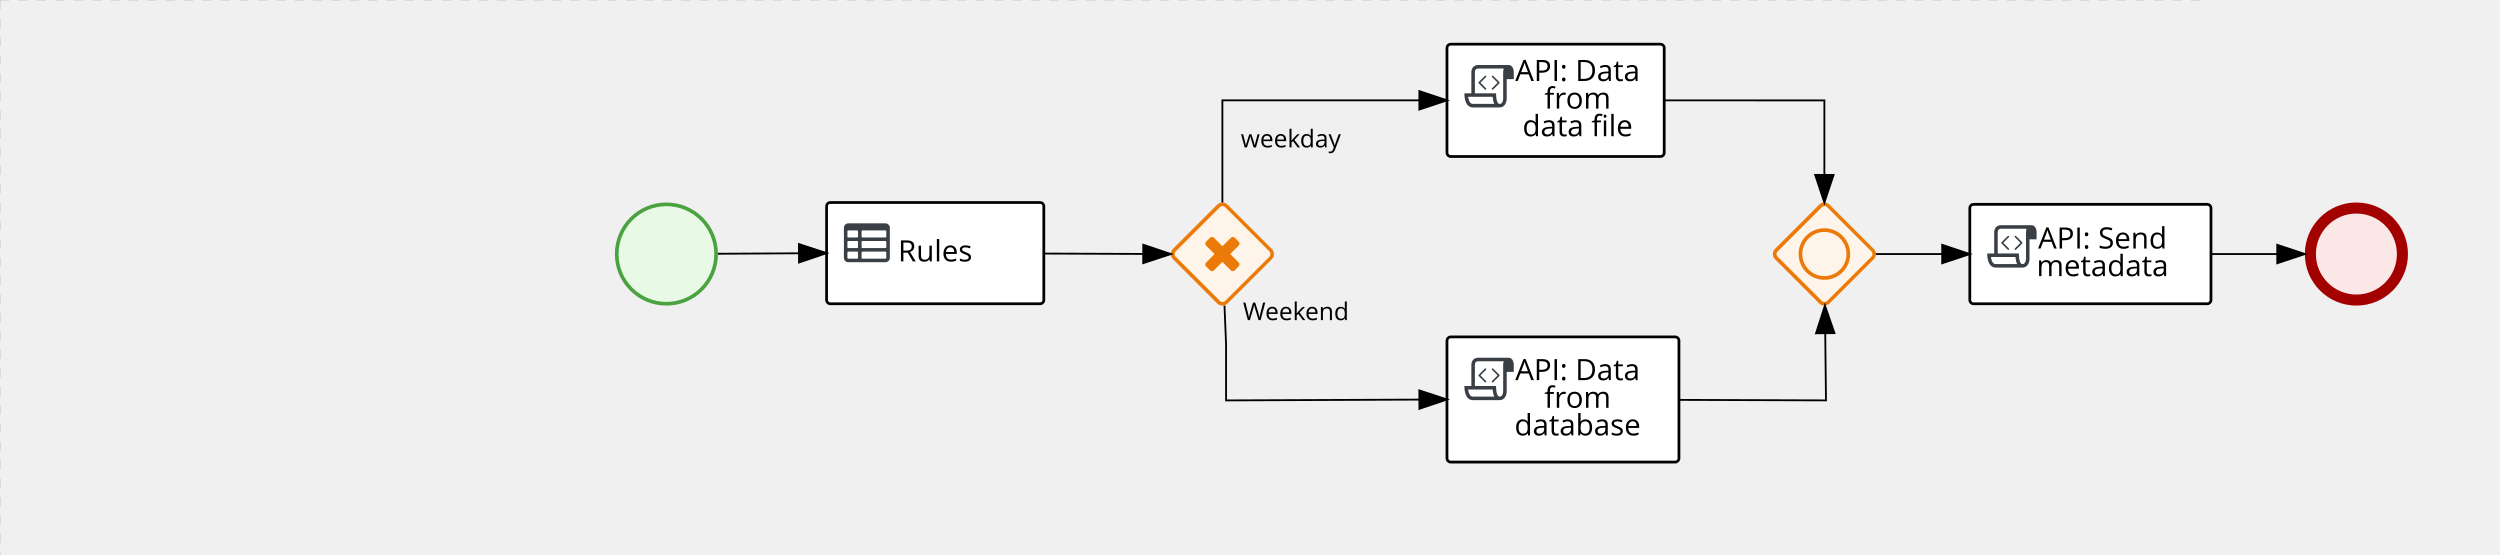
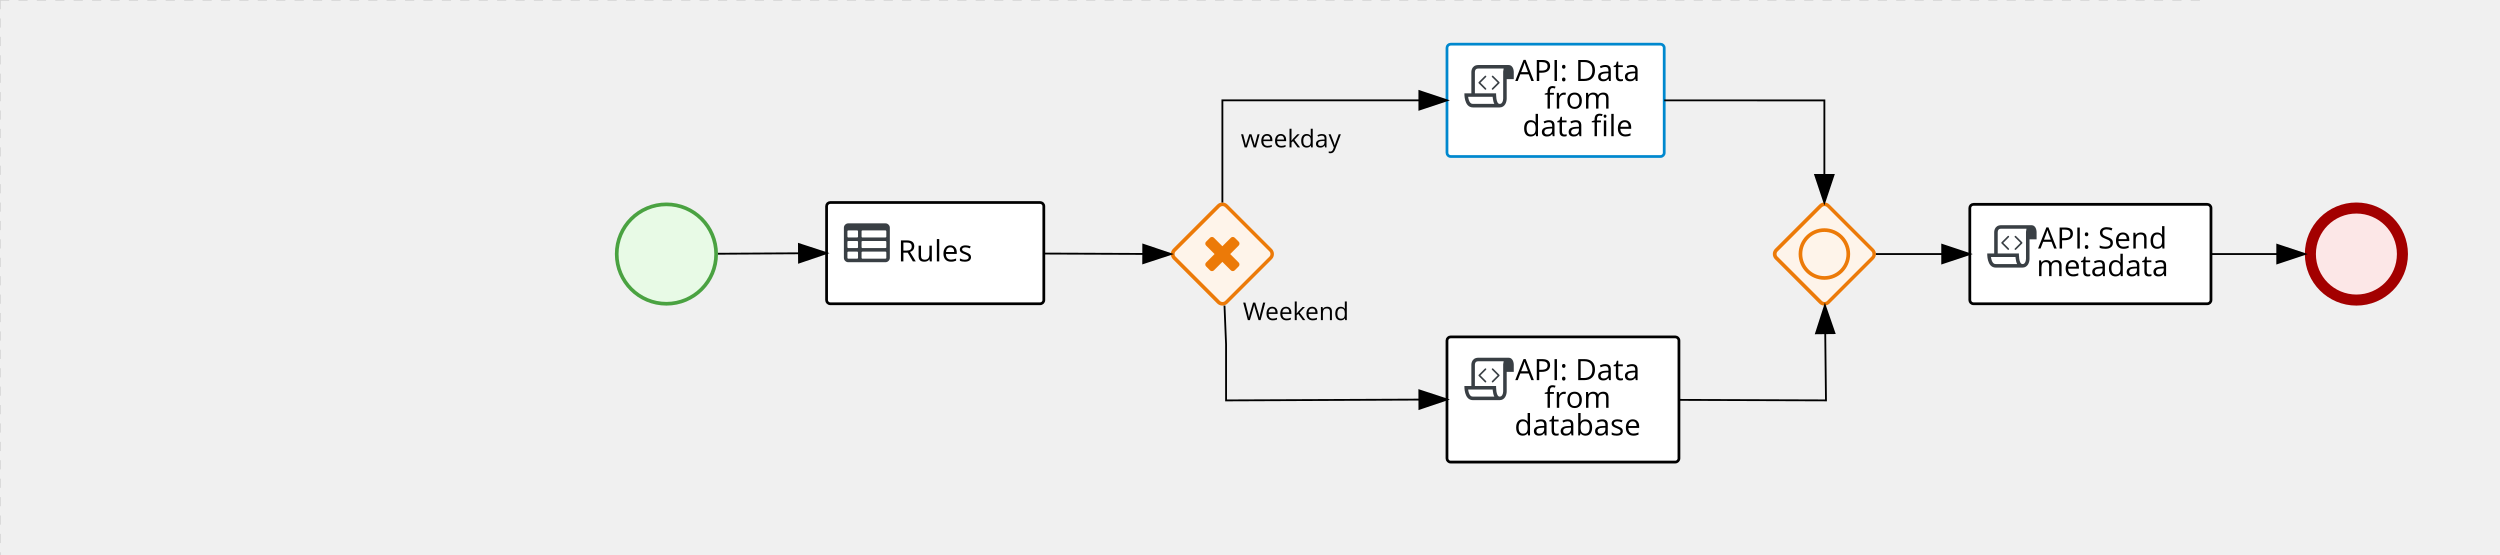
<svg xmlns="http://www.w3.org/2000/svg" version="1.1" width="1358" height="301" viewBox="0 0 1358 301">
  <defs />
  <g transform="matrix(1,0,0,1,0,0)">
    <g>
      <g>
        <g>
          <path fill="none" stroke="#d3d3d3" paint-order="fill stroke markers" d=" M 0 0 L 1200 0" stroke-miterlimit="10" stroke-opacity="0.8" stroke-dasharray="5" />
        </g>
        <g>
          <path fill="none" stroke="#d3d3d3" paint-order="fill stroke markers" d=" M 0 0 L 0 800" stroke-miterlimit="10" stroke-opacity="0.8" stroke-dasharray="5" />
        </g>
      </g>
      <g id="_12204321-AE25-4D13-A97B-856E842F6C4C" bpmn2nodeid="_12204321-AE25-4D13-A97B-856E842F6C4C" transform="matrix(1,0,0,1,1070,111)">
        <g>
          <path fill="none" stroke="none" />
        </g>
        <g transform="matrix(1,0,0,1,0,0)">
          <path fill="#ffffff" stroke="none" id="_12204321-AE25-4D13-A97B-856E842F6C4C?shapeType=BACKGROUND" paint-order="stroke fill markers" d=" M 2 0 L 129 0 L 129 0 A 2 2 0 0 1 131 2 L 131 52 L 131 52 A 2 2 0 0 1 129 54 L 2 54 L 2 54 A 2 2 0 0 1 0 52 L 0 2 L 0 2 A 2 2 0 0 1 2 0 Z" />
        </g>
        <g transform="matrix(1,0,0,1,0,0)">
-           <path fill="none" stroke="rgb(0,0,0)" id="_12204321-AE25-4D13-A97B-856E842F6C4C?shapeType=BORDER&amp;renderType=STROKE" paint-order="fill stroke markers" d=" M 2 0 L 129 0 L 129 0 A 2 2 0 0 1 131 2 L 131 52 L 131 52 A 2 2 0 0 1 129 54 L 2 54 L 2 54 A 2 2 0 0 1 0 52 L 0 2 L 0 2 A 2 2 0 0 1 2 0 Z" stroke-miterlimit="10" stroke-width="1.5" stroke-dasharray="" />
+           <path fill="none" stroke="#000000" id="_12204321-AE25-4D13-A97B-856E842F6C4C?shapeType=BORDER&amp;renderType=STROKE" paint-order="fill stroke markers" d=" M 2 0 L 129 0 L 129 0 A 2 2 0 0 1 131 2 L 131 52 L 131 52 A 2 2 0 0 1 129 54 L 2 54 L 2 54 A 2 2 0 0 1 0 52 L 0 2 L 0 2 A 2 2 0 0 1 2 0 Z" stroke-miterlimit="10" stroke-width="1.5" stroke-dasharray="" />
        </g>
        <g>
          <g transform="matrix(0.06,0,0,0.06,9.4,9.4)">
            <g transform="matrix(1,0,0,1,0,0)">
              <path fill="#393f44" stroke="none" id="_12204321-AE25-4D13-A97B-856E842F6C4C_task__FQFd__KwNe" paint-order="stroke fill markers" d=" M 0 0 M 197.3 130.2 C 194.4 127.3 189.6 127.3 186.7 130.2 L 130.2 186.7 C 127.3 189.6 127.3 194.4 130.2 197.3 L 186.7 253.8 C 188.1 255.3 190.1 256 192 256 C 193.9 256 195.9 255.3 197.3 253.7 C 200.2 250.8 200.2 246 197.3 243.1 L 146.2 192 L 197.3 140.8 C 200.2 137.9 200.2 133.1 197.3 130.2 Z" />
            </g>
            <g transform="matrix(1,0,0,1,0,0)">
              <path fill="#393f44" stroke="none" id="_12204321-AE25-4D13-A97B-856E842F6C4C_task__FQFd__W91P" paint-order="stroke fill markers" d=" M 0 0 M 261.3 130.2 C 258.4 127.3 253.6 127.3 250.7 130.2 C 247.8 133.1 247.8 137.9 250.7 140.8 L 301.8 191.9 L 250.7 243 C 247.8 245.9 247.8 250.7 250.7 253.6 C 252.1 255.3 254.1 256 256 256 C 257.9 256 259.9 255.3 261.3 253.8 L 317.8 197.3 C 320.7 194.4 320.7 189.6 317.8 186.7 L 261.3 130.2 Z" />
            </g>
            <g transform="matrix(1,0,0,1,0,0)">
              <path fill="#393f44" stroke="none" id="_12204321-AE25-4D13-A97B-856E842F6C4C_task__FQFd__wKhe" paint-order="stroke fill markers" d=" M 0 0 M 400 32 C 400 32 152.8 32 128 32 C 62 32 64 96 64 96 L 64 288 L 1 288 C 1 288 -4 416 78 416 L 320 416 C 368 416 384 368 384 336 C 384 314.2 384 224.4 384 160 L 448 160 L 448 96 C 448 96 449 32 400 32 Z M 0 0 M 78 383.9 C 68.5 383.9 61.6 381.1 55.5 374.9 C 43.4 362.4 37.5 339.6 34.9 320 L 256.9 320 C 257.1 322.7 257.3 325.4 257.6 328.2 C 260 351.6 264.7 370.1 271.9 383.9 L 78 383.9 L 78 383.9 Z M 0 0 M 352 336 C 352 345.9 349.6 360.3 342.9 371 C 337.2 380.1 330.4 384 320 384 C 285 384 288 288 288 288 L 96 288 L 96 96 L 96 95.9 L 96 95.1 C 96 90.6 97.6 78.3 104.7 71.2 C 106.5 69.4 111.9 64 128 64 L 356.5 64 C 354.4 72.8 352.8 81.8 352.2 89.9 C 352.2 90.5 352.1 91.1 352.1 91.7 C 352.1 92 352.1 92.3 352.1 92.6 C 352 94.8 352 96 352 96 L 352 160 L 352 336 Z" />
            </g>
          </g>
        </g>
        <g transform="matrix(1,0,0,1,35,12)">
          <text fill="#000000" stroke="none" font-family="Open Sans" font-size="12pt" font-style="normal" font-weight="normal" text-decoration="normal" x="37.086" y="12" text-anchor="middle" dominant-baseline="alphabetic">API: Send </text>
          <text fill="#000000" stroke="none" font-family="Open Sans" font-size="12pt" font-style="normal" font-weight="normal" text-decoration="normal" x="37.086" y="27" text-anchor="middle" dominant-baseline="alphabetic">metadata </text>
        </g>
      </g>
      <g id="_1E3E5133-2DA5-45D5-A5B9-5E13B86BC2F6" bpmn2nodeid="_1E3E5133-2DA5-45D5-A5B9-5E13B86BC2F6" transform="matrix(1,0,0,1,636,110)">
        <g>
          <path fill="none" stroke="none" />
        </g>
        <g transform="matrix(0.125,0,0,0.125,0,0)">
          <g transform="matrix(1,0,0,1,0,0)">
            <path fill="#fef4ea" stroke="none" id="_1E3E5133-2DA5-45D5-A5B9-5E13B86BC2F6?shapeType=BACKGROUND" paint-order="stroke fill markers" d=" M 0 0 M 224.4 4.3 C 216.4 4.3 208.4 7.3 202.3 13.4 L 13.5 202.2 C 1.3 214.4 1.3 234.2 13.5 246.4 L 202.2 435.1 C 208.3 441.2 216.4 444.2 224.3 444.2 C 232.2 444.2 240.3 441.2 246.4 435.1 L 435.1 246.4 C 447.3 234.2 447.3 214.4 435.1 202.2 L 246.5 13.4 C 240.4 7.3 232.4 4.3 224.4 4.3 L 224.4 4.3 Z" />
          </g>
          <g>
            <g transform="matrix(1,0,0,1,0,0)">
              <g transform="matrix(1,0,0,1,0,0)">
                <path fill="#ec7a08" stroke="none" id="_1E3E5133-2DA5-45D5-A5B9-5E13B86BC2F6?shapeType=BORDER&amp;renderType=FILL" paint-order="stroke fill markers" d=" M 0 0 M 20.8 212.7 L 213.3 20.2 C 219.6 13.9 229.7 13.9 235.9 20.2 L 428.4 212.7 C 434.7 219 434.7 229.1 428.4 235.3 L 235.9 427.8 C 229.6 434.1 219.5 434.1 213.3 427.8 L 20.8 235.3 C 14.5 229.1 14.5 218.9 20.8 212.7 L 20.8 212.7 Z M 0 0 M 0 224 C 0 232.1 3.1 240.3 9.3 246.5 L 201.5 438.7 C 213.9 451.1 234.1 451.1 246.5 438.7 L 438.7 246.5 C 444.9 240.3 448 232.1 448 224 C 448 215.9 444.9 207.7 438.7 201.5 L 246.5 9.3 C 234.1 -3.1 213.9 -3.1 201.5 9.3 L 9.3 201.5 C 3.1 207.7 0 215.9 0 224 L 0 224 Z" />
              </g>
            </g>
          </g>
          <g>
            <g transform="matrix(1,0,0,1,0,0)">
              <g transform="matrix(1,0,0,1,0,0)">
                <path fill="#ec7a08" stroke="none" id="_1E3E5133-2DA5-45D5-A5B9-5E13B86BC2F6_exclusive" paint-order="stroke fill markers" d=" M 0 0 M 298.2 269.2 C 298.2 272.6 297.1 275.3 294.7 277.7 L 277.7 294.7 C 275.3 297.1 272.6 298.2 269.2 298.2 C 265.8 298.2 263.1 297.1 260.7 294.7 L 224 258 L 187.2 294.8 C 184.8 297.2 182.1 298.3 178.7 298.3 C 175.3 298.3 172.6 297.2 170.2 294.8 L 153.2 277.8 C 150.8 275.4 149.7 272.7 149.7 269.3 C 149.7 265.9 150.8 263.2 153.2 260.8 L 190 224 L 153.2 187.2 C 150.8 184.8 149.7 182 149.7 178.7 C 149.7 175.3 150.8 172.5 153.2 170.2 L 170.2 153.2 C 172.6 150.8 175.3 149.7 178.7 149.7 C 182.1 149.7 184.8 150.8 187.2 153.2 L 224 190 L 260.8 153.2 C 263.2 150.8 265.9 149.7 269.3 149.7 C 272.7 149.7 275.4 150.8 277.8 153.2 L 294.8 170.2 C 297.2 172.5 298.3 175.3 298.3 178.7 C 298.3 182 297.2 184.8 294.8 187.2 L 258 224 L 294.8 260.8 C 297.1 263.1 298.2 265.9 298.2 269.2 Z" />
              </g>
            </g>
          </g>
        </g>
        <g transform="matrix(1,0,0,1,28,61)" />
      </g>
      <g id="_B6E89714-9BE5-4DC0-9287-2928A0C06E6A" bpmn2nodeid="_B6E89714-9BE5-4DC0-9287-2928A0C06E6A" transform="matrix(1,0,0,1,963,110)">
        <g>
          <path fill="none" stroke="none" />
        </g>
        <g transform="matrix(0.125,0,0,0.125,0,0)">
          <g transform="matrix(1,0,0,1,0,0)">
            <path fill="#fef4ea" stroke="none" id="_B6E89714-9BE5-4DC0-9287-2928A0C06E6A?shapeType=BACKGROUND" paint-order="stroke fill markers" d=" M 0 0 M 224.4 4.3 C 216.4 4.3 208.4 7.3 202.3 13.4 L 13.5 202.2 C 1.3 214.4 1.3 234.2 13.5 246.4 L 202.2 435.1 C 208.3 441.2 216.4 444.2 224.3 444.2 C 232.2 444.2 240.3 441.2 246.4 435.1 L 435.1 246.4 C 447.3 234.2 447.3 214.4 435.1 202.2 L 246.5 13.4 C 240.4 7.3 232.4 4.3 224.4 4.3 L 224.4 4.3 Z" />
          </g>
          <g>
            <g transform="matrix(1,0,0,1,0,0)">
              <g transform="matrix(1,0,0,1,0,0)">
                <path fill="#ec7a08" stroke="none" id="_B6E89714-9BE5-4DC0-9287-2928A0C06E6A?shapeType=BORDER&amp;renderType=FILL" paint-order="stroke fill markers" d=" M 0 0 M 20.8 212.7 L 213.3 20.2 C 219.6 13.9 229.7 13.9 235.9 20.2 L 428.4 212.7 C 434.7 219 434.7 229.1 428.4 235.3 L 235.9 427.8 C 229.6 434.1 219.5 434.1 213.3 427.8 L 20.8 235.3 C 14.5 229.1 14.5 218.9 20.8 212.7 L 20.8 212.7 Z M 0 0 M 0 224 C 0 232.1 3.1 240.3 9.3 246.5 L 201.5 438.7 C 213.9 451.1 234.1 451.1 246.5 438.7 L 438.7 246.5 C 444.9 240.3 448 232.1 448 224 C 448 215.9 444.9 207.7 438.7 201.5 L 246.5 9.3 C 234.1 -3.1 213.9 -3.1 201.5 9.3 L 9.3 201.5 C 3.1 207.7 0 215.9 0 224 L 0 224 Z" />
              </g>
            </g>
          </g>
          <g>
            <g transform="matrix(1,0,0,1,0,0)">
              <g transform="matrix(1,0,0,1,0,0)">
                <path fill="#ec7a08" stroke="none" id="_B6E89714-9BE5-4DC0-9287-2928A0C06E6A_inclusive" paint-order="stroke fill markers" d=" M 0 0 M 224 127.9 C 249.6 127.9 273.8 137.9 291.9 156 C 310 174.2 320 198.3 320 223.9 C 320 249.5 310 273.6 291.9 291.8 C 273.8 309.9 249.7 319.9 224 319.9 C 198.3 319.9 174.2 309.9 156.1 291.8 C 138 273.7 128 249.6 128 223.9 C 128 198.2 138 174.1 156.1 156 C 174.2 137.9 198.4 127.9 224 127.9 M 224 111.9 C 162.1 111.9 112 162 112 223.9 C 112 285.8 162.1 335.9 224 335.9 C 285.9 335.9 336 285.8 336 223.9 C 336 162 285.9 111.9 224 111.9 L 224 111.9 Z" />
              </g>
            </g>
          </g>
        </g>
        <g transform="matrix(1,0,0,1,28,61)" />
      </g>
      <g id="_21586C89-A3BD-4104-8111-208B55600C92" bpmn2nodeid="_21586C89-A3BD-4104-8111-208B55600C92" transform="matrix(1,0,0,1,786,24)">
        <g>
          <path fill="none" stroke="none" />
        </g>
        <g transform="matrix(1,0,0,1,0,0)">
          <path fill="#ffffff" stroke="none" id="_21586C89-A3BD-4104-8111-208B55600C92?shapeType=BACKGROUND" paint-order="stroke fill markers" d=" M 2 0 L 116 0 L 116 0 A 2 2 0 0 1 118 2 L 118 59 L 118 59 A 2 2 0 0 1 116 61 L 2 61 L 2 61 A 2 2 0 0 1 0 59 L 0 2 L 0 2 A 2 2 0 0 1 2 0 Z" />
        </g>
        <g transform="matrix(1,0,0,1,0,0)">
-           <path fill="none" stroke="rgb(0,0,0)" id="_21586C89-A3BD-4104-8111-208B55600C92?shapeType=BORDER&amp;renderType=STROKE" paint-order="fill stroke markers" d=" M 2 0 L 116 0 L 116 0 A 2 2 0 0 1 118 2 L 118 59 L 118 59 A 2 2 0 0 1 116 61 L 2 61 L 2 61 A 2 2 0 0 1 0 59 L 0 2 L 0 2 A 2 2 0 0 1 2 0 Z" stroke-miterlimit="10" stroke-width="1.5" stroke-dasharray="" />
+           <path fill="none" stroke="rgb(0,136,206)" id="_21586C89-A3BD-4104-8111-208B55600C92?shapeType=BORDER&amp;renderType=STROKE" paint-order="fill stroke markers" d=" M 2 0 L 116 0 L 116 0 A 2 2 0 0 1 118 2 L 118 59 L 118 59 A 2 2 0 0 1 116 61 L 2 61 L 2 61 A 2 2 0 0 1 0 59 L 0 2 L 0 2 A 2 2 0 0 1 2 0 Z" stroke-miterlimit="10" stroke-width="1.5" stroke-dasharray="" />
        </g>
        <g>
          <g transform="matrix(0.06,0,0,0.06,9.4,9.4)">
            <g transform="matrix(1,0,0,1,0,0)">
              <path fill="#393f44" stroke="none" id="_21586C89-A3BD-4104-8111-208B55600C92_task__FQFd__KwNe" paint-order="stroke fill markers" d=" M 0 0 M 197.3 130.2 C 194.4 127.3 189.6 127.3 186.7 130.2 L 130.2 186.7 C 127.3 189.6 127.3 194.4 130.2 197.3 L 186.7 253.8 C 188.1 255.3 190.1 256 192 256 C 193.9 256 195.9 255.3 197.3 253.7 C 200.2 250.8 200.2 246 197.3 243.1 L 146.2 192 L 197.3 140.8 C 200.2 137.9 200.2 133.1 197.3 130.2 Z" />
            </g>
            <g transform="matrix(1,0,0,1,0,0)">
              <path fill="#393f44" stroke="none" id="_21586C89-A3BD-4104-8111-208B55600C92_task__FQFd__W91P" paint-order="stroke fill markers" d=" M 0 0 M 261.3 130.2 C 258.4 127.3 253.6 127.3 250.7 130.2 C 247.8 133.1 247.8 137.9 250.7 140.8 L 301.8 191.9 L 250.7 243 C 247.8 245.9 247.8 250.7 250.7 253.6 C 252.1 255.3 254.1 256 256 256 C 257.9 256 259.9 255.3 261.3 253.8 L 317.8 197.3 C 320.7 194.4 320.7 189.6 317.8 186.7 L 261.3 130.2 Z" />
            </g>
            <g transform="matrix(1,0,0,1,0,0)">
              <path fill="#393f44" stroke="none" id="_21586C89-A3BD-4104-8111-208B55600C92_task__FQFd__wKhe" paint-order="stroke fill markers" d=" M 0 0 M 400 32 C 400 32 152.8 32 128 32 C 62 32 64 96 64 96 L 64 288 L 1 288 C 1 288 -4 416 78 416 L 320 416 C 368 416 384 368 384 336 C 384 314.2 384 224.4 384 160 L 448 160 L 448 96 C 448 96 449 32 400 32 Z M 0 0 M 78 383.9 C 68.5 383.9 61.6 381.1 55.5 374.9 C 43.4 362.4 37.5 339.6 34.9 320 L 256.9 320 C 257.1 322.7 257.3 325.4 257.6 328.2 C 260 351.6 264.7 370.1 271.9 383.9 L 78 383.9 L 78 383.9 Z M 0 0 M 352 336 C 352 345.9 349.6 360.3 342.9 371 C 337.2 380.1 330.4 384 320 384 C 285 384 288 288 288 288 L 96 288 L 96 96 L 96 95.9 L 96 95.1 C 96 90.6 97.6 78.3 104.7 71.2 C 106.5 69.4 111.9 64 128 64 L 356.5 64 C 354.4 72.8 352.8 81.8 352.2 89.9 C 352.2 90.5 352.1 91.1 352.1 91.7 C 352.1 92 352.1 92.3 352.1 92.6 C 352 94.8 352 96 352 96 L 352 160 L 352 336 Z" />
            </g>
          </g>
        </g>
        <g transform="matrix(1,0,0,1,35,8)">
          <text fill="#000000" stroke="none" font-family="Open Sans" font-size="12pt" font-style="normal" font-weight="normal" text-decoration="normal" x="35.949" y="12" text-anchor="middle" dominant-baseline="alphabetic">API: Data </text>
          <text fill="#000000" stroke="none" font-family="Open Sans" font-size="12pt" font-style="normal" font-weight="normal" text-decoration="normal" x="35.949" y="27" text-anchor="middle" dominant-baseline="alphabetic">    from     </text>
          <text fill="#000000" stroke="none" font-family="Open Sans" font-size="12pt" font-style="normal" font-weight="normal" text-decoration="normal" x="35.949" y="42" text-anchor="middle" dominant-baseline="alphabetic"> data file  </text>
        </g>
      </g>
      <g id="_AB784C3F-C09B-4F91-93B2-02F8096C4232" bpmn2nodeid="_AB784C3F-C09B-4F91-93B2-02F8096C4232" transform="matrix(1,0,0,1,786,183)">
        <g>
          <path fill="none" stroke="none" />
        </g>
        <g transform="matrix(1,0,0,1,0,0)">
          <path fill="#ffffff" stroke="none" id="_AB784C3F-C09B-4F91-93B2-02F8096C4232?shapeType=BACKGROUND" paint-order="stroke fill markers" d=" M 2 0 L 124 0 L 124 0 A 2 2 0 0 1 126 2 L 126 66 L 126 66 A 2 2 0 0 1 124 68 L 2 68 L 2 68 A 2 2 0 0 1 0 66 L 0 2 L 0 2 A 2 2 0 0 1 2 0 Z" />
        </g>
        <g transform="matrix(1,0,0,1,0,0)">
-           <path fill="none" stroke="rgb(0,0,0)" id="_AB784C3F-C09B-4F91-93B2-02F8096C4232?shapeType=BORDER&amp;renderType=STROKE" paint-order="fill stroke markers" d=" M 2 0 L 124 0 L 124 0 A 2 2 0 0 1 126 2 L 126 66 L 126 66 A 2 2 0 0 1 124 68 L 2 68 L 2 68 A 2 2 0 0 1 0 66 L 0 2 L 0 2 A 2 2 0 0 1 2 0 Z" stroke-miterlimit="10" stroke-width="1.5" stroke-dasharray="" />
+           <path fill="none" stroke="#000000" id="_AB784C3F-C09B-4F91-93B2-02F8096C4232?shapeType=BORDER&amp;renderType=STROKE" paint-order="fill stroke markers" d=" M 2 0 L 124 0 L 124 0 A 2 2 0 0 1 126 2 L 126 66 L 126 66 A 2 2 0 0 1 124 68 L 2 68 L 2 68 A 2 2 0 0 1 0 66 L 0 2 L 0 2 A 2 2 0 0 1 2 0 Z" stroke-miterlimit="10" stroke-width="1.5" stroke-dasharray="" />
        </g>
        <g>
          <g transform="matrix(0.06,0,0,0.06,9.4,9.4)">
            <g transform="matrix(1,0,0,1,0,0)">
              <path fill="#393f44" stroke="none" id="_AB784C3F-C09B-4F91-93B2-02F8096C4232_task__FQFd__KwNe" paint-order="stroke fill markers" d=" M 0 0 M 197.3 130.2 C 194.4 127.3 189.6 127.3 186.7 130.2 L 130.2 186.7 C 127.3 189.6 127.3 194.4 130.2 197.3 L 186.7 253.8 C 188.1 255.3 190.1 256 192 256 C 193.9 256 195.9 255.3 197.3 253.7 C 200.2 250.8 200.2 246 197.3 243.1 L 146.2 192 L 197.3 140.8 C 200.2 137.9 200.2 133.1 197.3 130.2 Z" />
            </g>
            <g transform="matrix(1,0,0,1,0,0)">
              <path fill="#393f44" stroke="none" id="_AB784C3F-C09B-4F91-93B2-02F8096C4232_task__FQFd__W91P" paint-order="stroke fill markers" d=" M 0 0 M 261.3 130.2 C 258.4 127.3 253.6 127.3 250.7 130.2 C 247.8 133.1 247.8 137.9 250.7 140.8 L 301.8 191.9 L 250.7 243 C 247.8 245.9 247.8 250.7 250.7 253.6 C 252.1 255.3 254.1 256 256 256 C 257.9 256 259.9 255.3 261.3 253.8 L 317.8 197.3 C 320.7 194.4 320.7 189.6 317.8 186.7 L 261.3 130.2 Z" />
            </g>
            <g transform="matrix(1,0,0,1,0,0)">
              <path fill="#393f44" stroke="none" id="_AB784C3F-C09B-4F91-93B2-02F8096C4232_task__FQFd__wKhe" paint-order="stroke fill markers" d=" M 0 0 M 400 32 C 400 32 152.8 32 128 32 C 62 32 64 96 64 96 L 64 288 L 1 288 C 1 288 -4 416 78 416 L 320 416 C 368 416 384 368 384 336 C 384 314.2 384 224.4 384 160 L 448 160 L 448 96 C 448 96 449 32 400 32 Z M 0 0 M 78 383.9 C 68.5 383.9 61.6 381.1 55.5 374.9 C 43.4 362.4 37.5 339.6 34.9 320 L 256.9 320 C 257.1 322.7 257.3 325.4 257.6 328.2 C 260 351.6 264.7 370.1 271.9 383.9 L 78 383.9 L 78 383.9 Z M 0 0 M 352 336 C 352 345.9 349.6 360.3 342.9 371 C 337.2 380.1 330.4 384 320 384 C 285 384 288 288 288 288 L 96 288 L 96 96 L 96 95.9 L 96 95.1 C 96 90.6 97.6 78.3 104.7 71.2 C 106.5 69.4 111.9 64 128 64 L 356.5 64 C 354.4 72.8 352.8 81.8 352.2 89.9 C 352.2 90.5 352.1 91.1 352.1 91.7 C 352.1 92 352.1 92.3 352.1 92.6 C 352 94.8 352 96 352 96 L 352 160 L 352 336 Z" />
            </g>
          </g>
        </g>
        <g transform="matrix(1,0,0,1,35,11.5)">
          <text fill="#000000" stroke="none" font-family="Open Sans" font-size="12pt" font-style="normal" font-weight="normal" text-decoration="normal" x="35.949" y="12" text-anchor="middle" dominant-baseline="alphabetic">API: Data </text>
          <text fill="#000000" stroke="none" font-family="Open Sans" font-size="12pt" font-style="normal" font-weight="normal" text-decoration="normal" x="35.949" y="27" text-anchor="middle" dominant-baseline="alphabetic">    from     </text>
          <text fill="#000000" stroke="none" font-family="Open Sans" font-size="12pt" font-style="normal" font-weight="normal" text-decoration="normal" x="35.949" y="42" text-anchor="middle" dominant-baseline="alphabetic">database </text>
        </g>
      </g>
      <g id="_B0AE288E-2ABE-418C-B2DB-6208A6B4DB66" bpmn2nodeid="_B0AE288E-2ABE-418C-B2DB-6208A6B4DB66" transform="matrix(1,0,0,1,334,110)">
        <g>
          <path fill="none" stroke="none" />
        </g>
        <g transform="matrix(0.125,0,0,0.125,0,0)">
          <g transform="matrix(1,0,0,1,0,0)">
            <path fill="#e8fae6" stroke="none" id="_B0AE288E-2ABE-418C-B2DB-6208A6B4DB66?shapeType=BACKGROUND" paint-order="stroke fill markers" d=" M 0 0 M 444 224 C 444 263.9 434.2 300.8 414.4 334.5 C 394.7 368.2 368 394.9 334.4 414.5 C 300.8 434.1 263.9 444 224 444 C 184.1 444 147.2 434.2 113.5 414.4 C 79.8 394.7 53.1 368 33.5 334.4 C 13.9 300.8 4 263.9 4 224 C 4 184.1 13.8 147.2 33.6 113.5 C 53.4 79.8 80.1 53.1 113.6 33.5 C 147.1 13.9 184.1 4 224 4 C 263.9 4 300.8 13.8 334.5 33.6 C 368.2 53.4 394.9 80.1 414.5 113.6 C 434.1 147.1 444 184.1 444 224 Z" />
          </g>
          <g>
            <g transform="matrix(1,0,0,1,0,0)">
              <g transform="matrix(1,0,0,1,0,0)">
                <path fill="#4aa241" stroke="none" id="_B0AE288E-2ABE-418C-B2DB-6208A6B4DB66?shapeType=BORDER&amp;renderType=FILL" paint-order="stroke fill markers" d=" M 0 0 M 224 0 C 100.3 0 0 100.3 0 224 C 0 347.7 100.3 448 224 448 C 347.7 448 448 347.7 448 224 C 448 100.3 347.7 0 224 0 Z M 0 0 M 224 432 C 109.1 432 16 338.9 16 224 C 16 109.1 109.1 16 224 16 C 338.9 16 432 109.1 432 224 C 432 338.9 338.9 432 224 432 Z" />
              </g>
            </g>
          </g>
        </g>
        <g transform="matrix(1,0,0,1,28,61)" />
      </g>
      <g id="_E64B726E-43F0-47DC-89C6-0FF375D060BB" bpmn2nodeid="_E64B726E-43F0-47DC-89C6-0FF375D060BB" transform="matrix(1,0,0,1,1252,110)">
        <g>
          <path fill="none" stroke="none" />
        </g>
        <g transform="matrix(0.125,0,0,0.125,0,0)">
          <g transform="matrix(1,0,0,1,0,0)">
            <path fill="#fce7e7" stroke="none" id="_E64B726E-43F0-47DC-89C6-0FF375D060BB?shapeType=BACKGROUND" paint-order="stroke fill markers" d=" M 0 0 M 444 224 C 444 263.9 434.2 300.8 414.4 334.5 C 394.7 368.2 368 394.9 334.4 414.5 C 300.8 434.1 263.9 444 224 444 C 184.1 444 147.2 434.2 113.5 414.4 C 79.8 394.7 53.1 368 33.5 334.4 C 13.9 300.8 4 263.9 4 224 C 4 184.1 13.8 147.2 33.6 113.5 C 53.4 79.8 80.1 53.1 113.6 33.5 C 147.1 13.9 184.1 4 224 4 C 263.9 4 300.8 13.8 334.5 33.6 C 368.2 53.4 394.9 80.1 414.5 113.6 C 434.1 147.1 444 184.1 444 224 Z" />
          </g>
          <g>
            <g transform="matrix(1,0,0,1,0,0)">
              <g transform="matrix(1,0,0,1,0,0)">
                <path fill="#a30000" stroke="none" id="_E64B726E-43F0-47DC-89C6-0FF375D060BB?shapeType=BORDER&amp;renderType=FILL" paint-order="stroke fill markers" d=" M 0 0 M 224 0 C 100.3 0 0 100.3 0 224 C 0 347.7 100.3 448 224 448 C 347.7 448 448 347.7 448 224 C 448 100.3 347.7 0 224 0 Z M 0 0 M 224 400 C 126.8 400 48 321.2 48 224 C 48 126.8 126.8 48 224 48 C 321.2 48 400 126.8 400 224 C 400 321.2 321.2 400 224 400 Z" />
              </g>
            </g>
          </g>
        </g>
        <g transform="matrix(1,0,0,1,28,61)" />
      </g>
+       <g id="_6D2BEB69-629E-44F8-8B40-A94F96EC43F9" bpmn2nodeid="_6D2BEB69-629E-44F8-8B40-A94F96EC43F9" transform="matrix(1,0,0,1,449,110)">
+         <g>
+           <path fill="none" stroke="none" />
+         </g>
+         <g transform="matrix(1,0,0,1,0,0)">
+           <path fill="#ffffff" stroke="none" id="_6D2BEB69-629E-44F8-8B40-A94F96EC43F9?shapeType=BACKGROUND" paint-order="stroke fill markers" d=" M 2 0 L 116 0 L 116 0 A 2 2 0 0 1 118 2 L 118 53 L 118 53 A 2 2 0 0 1 116 55 L 2 55 L 2 55 A 2 2 0 0 1 0 53 L 0 2 L 0 2 A 2 2 0 0 1 2 0 Z" />
+         </g>
+         <g transform="matrix(1,0,0,1,0,0)">
+           <path fill="none" stroke="#000000" id="_6D2BEB69-629E-44F8-8B40-A94F96EC43F9?shapeType=BORDER&amp;renderType=STROKE" paint-order="fill stroke markers" d=" M 2 0 L 116 0 L 116 0 A 2 2 0 0 1 118 2 L 118 53 L 118 53 A 2 2 0 0 1 116 55 L 2 55 L 2 55 A 2 2 0 0 1 0 53 L 0 2 L 0 2 A 2 2 0 0 1 2 0 Z" stroke-miterlimit="10" stroke-width="1.5" stroke-dasharray="" />
+         </g>
+         <g>
+           <g transform="matrix(0.06,0,0,0.06,9.4,9.4)">
+             <g transform="matrix(1,0,0,1,0,0)">
+               <path fill="#393f44" stroke="none" id="_6D2BEB69-629E-44F8-8B40-A94F96EC43F9_task__l39e__3KHJ" paint-order="stroke fill markers" d=" M 0 0 M 128 344 L 128 296 C 128 293.7 127.2 291.8 125.8 290.2 C 124.4 288.6 122.4 288 120 288 L 40 288 C 37.7 288 35.8 288.8 34.2 290.2 C 32.6 291.6 32 293.7 32 296 L 32 344 C 32 346.3 32.8 348.2 34.2 349.8 C 35.6 351.4 37.6 352 40 352 L 120 352 C 122.3 352 124.2 351.2 125.8 349.8 C 127.4 348.4 128 346.3 128 344 Z M 0 0 M 128 248 L 128 200 C 128 197.7 127.2 195.8 125.8 194.2 C 124.4 192.6 122.4 192 120 192 L 40 192 C 37.7 192 35.8 192.8 34.2 194.2 C 32.6 195.6 32 197.7 32 200 L 32 248 C 32 250.3 32.8 252.2 34.2 253.8 C 35.6 255.4 37.6 256 40 256 L 120 256 C 122.3 256 124.2 255.2 125.8 253.8 C 127.4 252.4 128 250.3 128 248 Z M 0 0 M 376 352 C 378.3 352 380.2 351.2 381.8 349.8 C 383.4 348.4 384 346.4 384 344 L 384 296 C 384 293.7 383.2 291.8 381.8 290.2 C 380.4 288.6 378.4 288 376 288 L 168 288 C 165.7 288 163.8 288.8 162.2 290.2 C 160.6 291.6 160 293.6 160 296 L 160 344 C 160 346.3 160.8 348.2 162.2 349.8 C 163.6 351.4 165.6 352 168 352 L 376 352 Z M 0 0 M 128 152 L 128 104 C 128 101.7 127.2 99.8 125.8 98.2 C 124.4 96.6 122.3 96 120 96 L 40 96 C 37.7 96 35.8 96.8 34.2 98.2 C 32.6 99.6 32 101.7 32 104 L 32 152 C 32 154.3 32.8 156.2 34.2 157.8 C 35.6 159.4 37.6 160 40 160 L 120 160 C 122.3 160 124.2 159.2 125.8 157.8 C 127.4 156.4 128 154.3 128 152 Z M 0 0 M 376 256 C 378.3 256 380.2 255.2 381.8 253.8 C 383.4 252.4 384 250.4 384 248 L 384 200 C 384 197.7 383.2 195.8 381.8 194.2 C 380.4 192.6 378.4 192 376 192 L 168 192 C 165.7 192 163.8 192.8 162.2 194.2 C 160.6 195.6 160 197.6 160 200 L 160 248 C 160 250.3 160.8 252.2 162.2 253.8 C 163.6 255.4 165.6 256 168 256 L 376 256 Z M 0 0 M 376 160 C 378.3 160 380.2 159.2 381.8 157.8 C 383.4 156.4 384 154.4 384 152 L 384 104 C 384 101.7 383.2 99.8 381.8 98.2 C 380.4 96.6 378.3 96 376 96 L 168 96 C 165.7 96 163.8 96.8 162.2 98.2 C 160.6 99.6 160 101.6 160 104 L 160 152 C 160 154.3 160.8 156.2 162.2 157.8 C 163.6 159.4 165.6 160 168 160 L 376 160 Z M 0 0 M 416 72 L 416 344 C 416 355 412.1 364.4 404.2 372.2 C 396.3 380 387 384 376 384 L 40 384 C 29 384 19.6 380.1 11.8 372.2 C 4 364.3 0 355 0 344 L 0 72 C 0 61 3.9 51.6 11.8 43.8 C 19.7 36 29 32 40 32 L 376 32 C 387 32 396.4 35.9 404.2 43.8 C 412 51.7 416 61 416 72 Z" />
+             </g>
+           </g>
+         </g>
+         <g transform="matrix(1,0,0,1,38.81641,20)">
+           <text fill="#000000" stroke="none" font-family="Open Sans" font-size="12pt" font-style="normal" font-weight="normal" text-decoration="normal" x="20.184" y="12" text-anchor="middle" dominant-baseline="alphabetic">Rules</text>
+         </g>
+       </g>
+       <g id="_17F51CD9-D425-4009-A778-58218494BABE" bpmn2nodeid="_17F51CD9-D425-4009-A778-58218494BABE">
+         <g>
+           <path fill="none" stroke="#000000" paint-order="fill stroke markers" d=" M 390 137.839 L 434 137.586" stroke-miterlimit="10" stroke-dasharray="" />
+         </g>
+         <g transform="matrix(1,0,0,1,390,137.8391)" />
+         <g transform="matrix(0.005747032,0.9999835,-0.9999835,0.005747032,448.9713,132.5001)">
+           <path fill="#000000" stroke="#000000" paint-order="fill stroke markers" d=" M 10 15 L 0 15 L 5 0 Z" stroke-miterlimit="10" stroke-dasharray="" />
+         </g>
+         <g transform="matrix(1,0,0,1,390.0575,127.6697)" />
+       </g>
+       <g id="_BEB00880-5CEF-4666-9BC5-C465D0930325" bpmn2nodeid="_BEB00880-5CEF-4666-9BC5-C465D0930325">
+         <g>
+           <path fill="none" stroke="#000000" paint-order="fill stroke markers" d=" M 567 137.73 L 621 137.941" stroke-miterlimit="10" stroke-dasharray="" />
+         </g>
+         <g transform="matrix(1,0,0,1,567,137.7305)" />
+         <g transform="matrix(-0.00390622,0.9999924,-0.9999924,-0.00390622,636.0195,133)">
+           <path fill="#000000" stroke="#000000" paint-order="fill stroke markers" d=" M 10 15 L 0 15 L 5 0 Z" stroke-miterlimit="10" stroke-dasharray="" />
+         </g>
+         <g transform="matrix(1,0,0,1,567.0391,127.8653)" />
+       </g>
      <g id="_B7892C34-5053-41E4-AB4E-0AF00CAA7CB2" bpmn2nodeid="_B7892C34-5053-41E4-AB4E-0AF00CAA7CB2">
        <g>
          <path fill="none" stroke="#000000" paint-order="fill stroke markers" d=" M 664 110 L 664 54.5 L 771 54.5" stroke-miterlimit="10" stroke-dasharray="" />
        </g>
        <g transform="matrix(1,0,0,1,664,110)" />
        <g transform="matrix(6.123233995736766e-17,1,-1,6.123233995736766e-17,786,49.5)">
          <path fill="#000000" stroke="#000000" paint-order="fill stroke markers" d=" M 10 15 L 0 15 L 5 0 Z" stroke-miterlimit="10" stroke-dasharray="" />
        </g>
        <g transform="matrix(1,0,0,1,674,71.25)">
          <text fill="#000000" stroke="none" font-family="Open Sans" font-size="10pt" font-style="normal" font-weight="normal" text-decoration="normal" x="0" y="8.8" text-anchor="start" dominant-baseline="alphabetic">weekday</text>
        </g>
      </g>
      <g id="_DE0FB76C-C97A-4B0E-BB2A-D989B24AF016" bpmn2nodeid="_DE0FB76C-C97A-4B0E-BB2A-D989B24AF016">
        <g>
          <path fill="none" stroke="#000000" paint-order="fill stroke markers" d=" M 904 54.514 L 991 54.535 L 991 95" stroke-miterlimit="10" stroke-dasharray="" />
        </g>
        <g transform="matrix(1,0,0,1,904,54.51411)" />
        <g transform="matrix(-1,1.2246467991473532e-16,-1.2246467991473532e-16,-1,996,110)">
          <path fill="#000000" stroke="#000000" paint-order="fill stroke markers" d=" M 10 15 L 0 15 L 5 0 Z" stroke-miterlimit="10" stroke-dasharray="" />
        </g>
        <g transform="matrix(1,0,0,1,904.0024,44.52451)" />
      </g>
      <g id="_D93ACFAC-3D38-4F6F-9EAF-17CC1D8622D9" bpmn2nodeid="_D93ACFAC-3D38-4F6F-9EAF-17CC1D8622D9">
        <g>
          <path fill="none" stroke="#000000" paint-order="fill stroke markers" d=" M 1019 138 L 1055 138" stroke-miterlimit="10" stroke-dasharray="" />
        </g>
        <g transform="matrix(1,0,0,1,1019,138)" />
        <g transform="matrix(6.123233995736766e-17,1,-1,6.123233995736766e-17,1070,133)">
          <path fill="#000000" stroke="#000000" paint-order="fill stroke markers" d=" M 10 15 L 0 15 L 5 0 Z" stroke-miterlimit="10" stroke-dasharray="" />
        </g>
        <g transform="matrix(1,0,0,1,1019,128)" />
      </g>
      <g id="_06F17310-991C-4D26-A44D-69134DA2269F" bpmn2nodeid="_06F17310-991C-4D26-A44D-69134DA2269F">
        <g>
          <path fill="none" stroke="#000000" paint-order="fill stroke markers" d=" M 1201 138 L 1237 138" stroke-miterlimit="10" stroke-dasharray="" />
        </g>
        <g transform="matrix(1,0,0,1,1201,138)" />
        <g transform="matrix(6.123233995736766e-17,1,-1,6.123233995736766e-17,1252,133)">
          <path fill="#000000" stroke="#000000" paint-order="fill stroke markers" d=" M 10 15 L 0 15 L 5 0 Z" stroke-miterlimit="10" stroke-dasharray="" />
        </g>
        <g transform="matrix(1,0,0,1,1201,128)" />
      </g>
      <g id="_6D452F27-A672-4C50-934E-74E4D328145C" bpmn2nodeid="_6D452F27-A672-4C50-934E-74E4D328145C">
        <g>
          <path fill="none" stroke="#000000" paint-order="fill stroke markers" d=" M 665.143 166 L 666 187 L 666 217.5 L 771 217.062" stroke-miterlimit="10" stroke-dasharray="" />
        </g>
        <g transform="matrix(1,0,0,1,665.1429,166)" />
        <g transform="matrix(0.00416663,0.9999913,-0.9999913,0.00416663,785.9792,212)">
          <path fill="#000000" stroke="#000000" paint-order="fill stroke markers" d=" M 10 15 L 0 15 L 5 0 Z" stroke-miterlimit="10" stroke-dasharray="" />
        </g>
        <g transform="matrix(1,0,0,1,675.1345,165.0922)">
          <text fill="#000000" stroke="none" font-family="Open Sans" font-size="10pt" font-style="normal" font-weight="normal" text-decoration="normal" x="0" y="8.8" text-anchor="start" dominant-baseline="alphabetic">Weekend</text>
        </g>
      </g>
      <g id="_E441FE1C-3F98-4111-8548-B0887E1F5D8C" bpmn2nodeid="_E441FE1C-3F98-4111-8548-B0887E1F5D8C">
        <g>
          <path fill="none" stroke="#000000" paint-order="fill stroke markers" d=" M 912 217.215 L 991.869 217.487 L 991.47 180.999" stroke-miterlimit="10" stroke-dasharray="" />
        </g>
        <g transform="matrix(1,0,0,1,912,217.2148)" />
        <g transform="matrix(0.9999402,-0.01093756,0.01093756,0.9999402,986.3066,166.0547)">
          <path fill="#000000" stroke="#000000" paint-order="fill stroke markers" d=" M 10 15 L 0 15 L 5 0 Z" stroke-miterlimit="10" stroke-dasharray="" />
        </g>
        <g transform="matrix(1,0,0,1,912.0341,207.3509)" />
      </g>
+       <g transform="matrix(1,0,0,1,1070,111)" />
      <g transform="matrix(1,0,0,1,636,110)" />
      <g transform="matrix(1,0,0,1,963,110)" />
+       <g transform="matrix(1,0,0,1,786,183)" />
      <g transform="matrix(1,0,0,1,334,110)" />
      <g transform="matrix(1,0,0,1,1252,110)" />
+       <g transform="matrix(1,0,0,1,449,110)" />
      <g transform="matrix(1,0,0,1,786,24)" />
-       <g transform="matrix(1,0,0,1,786,183)" />
-       <g id="_6D2BEB69-629E-44F8-8B40-A94F96EC43F9" bpmn2nodeid="_6D2BEB69-629E-44F8-8B40-A94F96EC43F9" transform="matrix(1,0,0,1,449,110)">
-         <g>
-           <path fill="none" stroke="none" />
-         </g>
-         <g transform="matrix(1,0,0,1,0,0)">
-           <path fill="#ffffff" stroke="none" id="_6D2BEB69-629E-44F8-8B40-A94F96EC43F9?shapeType=BACKGROUND" paint-order="stroke fill markers" d=" M 2 0 L 116 0 L 116 0 A 2 2 0 0 1 118 2 L 118 53 L 118 53 A 2 2 0 0 1 116 55 L 2 55 L 2 55 A 2 2 0 0 1 0 53 L 0 2 L 0 2 A 2 2 0 0 1 2 0 Z" />
-         </g>
-         <g transform="matrix(1,0,0,1,0,0)">
-           <path fill="none" stroke="rgb(0,0,0)" id="_6D2BEB69-629E-44F8-8B40-A94F96EC43F9?shapeType=BORDER&amp;renderType=STROKE" paint-order="fill stroke markers" d=" M 2 0 L 116 0 L 116 0 A 2 2 0 0 1 118 2 L 118 53 L 118 53 A 2 2 0 0 1 116 55 L 2 55 L 2 55 A 2 2 0 0 1 0 53 L 0 2 L 0 2 A 2 2 0 0 1 2 0 Z" stroke-miterlimit="10" stroke-width="1.5" stroke-dasharray="" />
-         </g>
-         <g>
-           <g transform="matrix(0.06,0,0,0.06,9.4,9.4)">
-             <g transform="matrix(1,0,0,1,0,0)">
-               <path fill="#393f44" stroke="none" id="_6D2BEB69-629E-44F8-8B40-A94F96EC43F9_task__l39e__3KHJ" paint-order="stroke fill markers" d=" M 0 0 M 128 344 L 128 296 C 128 293.7 127.2 291.8 125.8 290.2 C 124.4 288.6 122.4 288 120 288 L 40 288 C 37.7 288 35.8 288.8 34.2 290.2 C 32.6 291.6 32 293.7 32 296 L 32 344 C 32 346.3 32.8 348.2 34.2 349.8 C 35.6 351.4 37.6 352 40 352 L 120 352 C 122.3 352 124.2 351.2 125.8 349.8 C 127.4 348.4 128 346.3 128 344 Z M 0 0 M 128 248 L 128 200 C 128 197.7 127.2 195.8 125.8 194.2 C 124.4 192.6 122.4 192 120 192 L 40 192 C 37.7 192 35.8 192.8 34.2 194.2 C 32.6 195.6 32 197.7 32 200 L 32 248 C 32 250.3 32.8 252.2 34.2 253.8 C 35.6 255.4 37.6 256 40 256 L 120 256 C 122.3 256 124.2 255.2 125.8 253.8 C 127.4 252.4 128 250.3 128 248 Z M 0 0 M 376 352 C 378.3 352 380.2 351.2 381.8 349.8 C 383.4 348.4 384 346.4 384 344 L 384 296 C 384 293.7 383.2 291.8 381.8 290.2 C 380.4 288.6 378.4 288 376 288 L 168 288 C 165.7 288 163.8 288.8 162.2 290.2 C 160.6 291.6 160 293.6 160 296 L 160 344 C 160 346.3 160.8 348.2 162.2 349.8 C 163.6 351.4 165.6 352 168 352 L 376 352 Z M 0 0 M 128 152 L 128 104 C 128 101.7 127.2 99.8 125.8 98.2 C 124.4 96.6 122.3 96 120 96 L 40 96 C 37.7 96 35.8 96.8 34.2 98.2 C 32.6 99.6 32 101.7 32 104 L 32 152 C 32 154.3 32.8 156.2 34.2 157.8 C 35.6 159.4 37.6 160 40 160 L 120 160 C 122.3 160 124.2 159.2 125.8 157.8 C 127.4 156.4 128 154.3 128 152 Z M 0 0 M 376 256 C 378.3 256 380.2 255.2 381.8 253.8 C 383.4 252.4 384 250.4 384 248 L 384 200 C 384 197.7 383.2 195.8 381.8 194.2 C 380.4 192.6 378.4 192 376 192 L 168 192 C 165.7 192 163.8 192.8 162.2 194.2 C 160.6 195.6 160 197.6 160 200 L 160 248 C 160 250.3 160.8 252.2 162.2 253.8 C 163.6 255.4 165.6 256 168 256 L 376 256 Z M 0 0 M 376 160 C 378.3 160 380.2 159.2 381.8 157.8 C 383.4 156.4 384 154.4 384 152 L 384 104 C 384 101.7 383.2 99.8 381.8 98.2 C 380.4 96.6 378.3 96 376 96 L 168 96 C 165.7 96 163.8 96.8 162.2 98.2 C 160.6 99.6 160 101.6 160 104 L 160 152 C 160 154.3 160.8 156.2 162.2 157.8 C 163.6 159.4 165.6 160 168 160 L 376 160 Z M 0 0 M 416 72 L 416 344 C 416 355 412.1 364.4 404.2 372.2 C 396.3 380 387 384 376 384 L 40 384 C 29 384 19.6 380.1 11.8 372.2 C 4 364.3 0 355 0 344 L 0 72 C 0 61 3.9 51.6 11.8 43.8 C 19.7 36 29 32 40 32 L 376 32 C 387 32 396.4 35.9 404.2 43.8 C 412 51.7 416 61 416 72 Z" />
-             </g>
-           </g>
-         </g>
-         <g transform="matrix(1,0,0,1,38.81641,20)">
-           <text fill="#000000" stroke="none" font-family="Open Sans" font-size="12pt" font-style="normal" font-weight="normal" text-decoration="normal" x="20.184" y="12" text-anchor="middle" dominant-baseline="alphabetic">Rules</text>
-         </g>
-       </g>
-       <g id="_17F51CD9-D425-4009-A778-58218494BABE" bpmn2nodeid="_17F51CD9-D425-4009-A778-58218494BABE">
-         <g>
-           <path fill="none" stroke="#000000" paint-order="fill stroke markers" d=" M 390 137.839 L 434 137.586" stroke-miterlimit="10" stroke-dasharray="" />
-         </g>
-         <g transform="matrix(1,0,0,1,390,137.8391)" />
-         <g transform="matrix(0.005747032,0.9999835,-0.9999835,0.005747032,448.9713,132.5001)">
-           <path fill="#000000" stroke="#000000" paint-order="fill stroke markers" d=" M 10 15 L 0 15 L 5 0 Z" stroke-miterlimit="10" stroke-dasharray="" />
-         </g>
-         <g transform="matrix(1,0,0,1,390.0575,127.6697)" />
-       </g>
-       <g id="_BEB00880-5CEF-4666-9BC5-C465D0930325" bpmn2nodeid="_BEB00880-5CEF-4666-9BC5-C465D0930325">
-         <g>
-           <path fill="none" stroke="#000000" paint-order="fill stroke markers" d=" M 567 137.73 L 621 137.941" stroke-miterlimit="10" stroke-dasharray="" />
-         </g>
-         <g transform="matrix(1,0,0,1,567,137.7305)" />
-         <g transform="matrix(-0.00390622,0.9999924,-0.9999924,-0.00390622,636.0195,133)">
-           <path fill="#000000" stroke="#000000" paint-order="fill stroke markers" d=" M 10 15 L 0 15 L 5 0 Z" stroke-miterlimit="10" stroke-dasharray="" />
-         </g>
-         <g transform="matrix(1,0,0,1,567.0391,127.8653)" />
-       </g>
-       <g transform="matrix(1,0,0,1,1070,111)" />
-       <g transform="matrix(1,0,0,1,449,110)" />
    </g>
  </g>
</svg>
